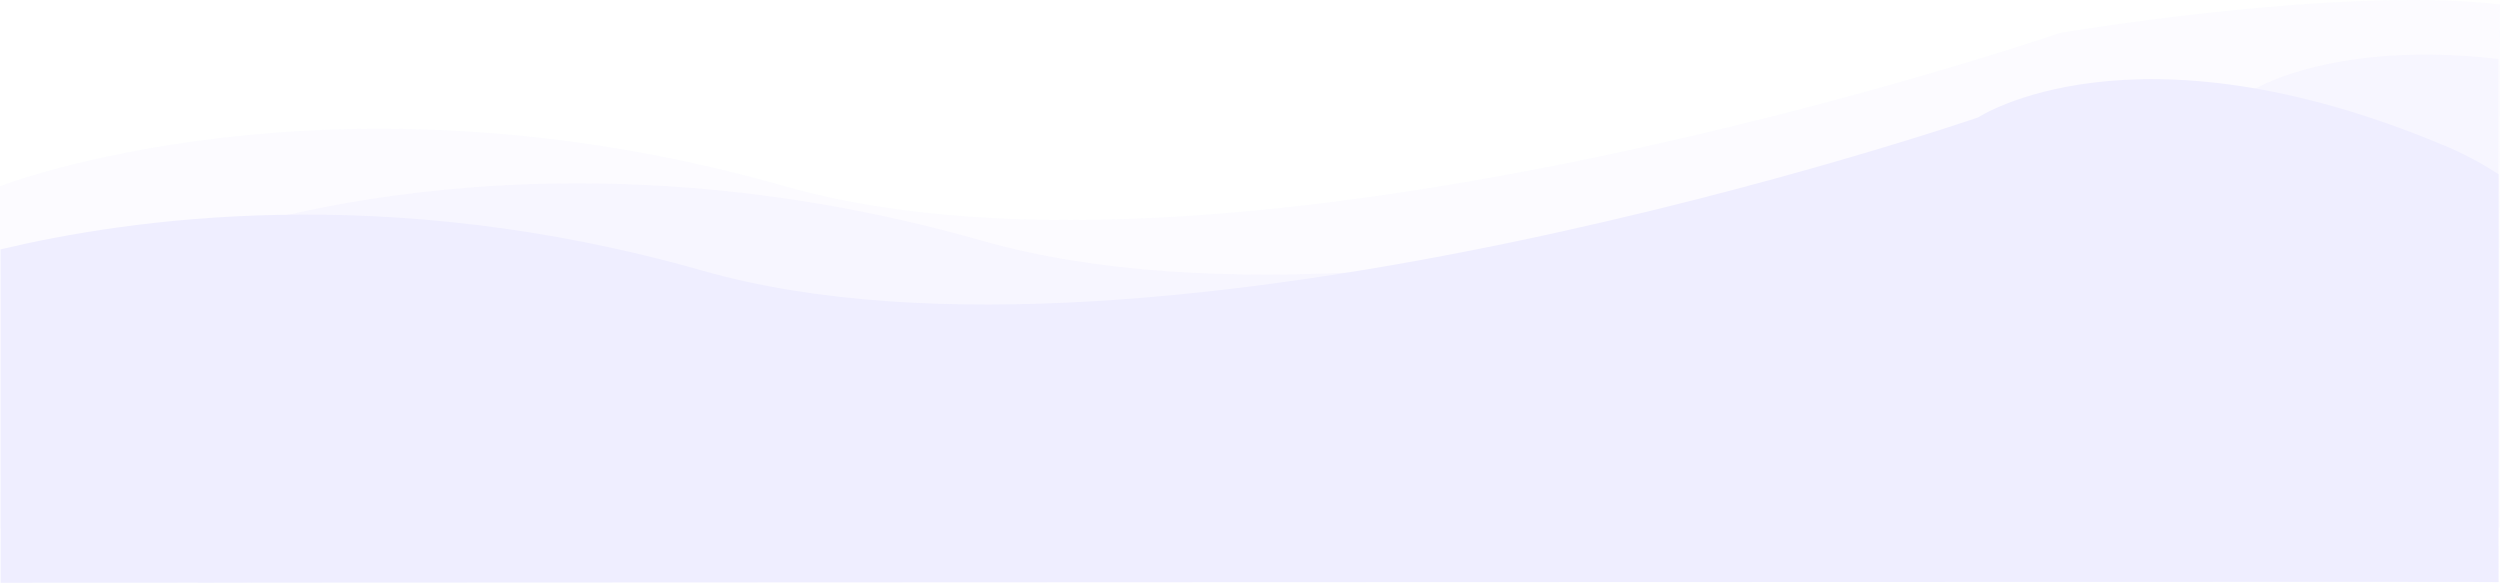
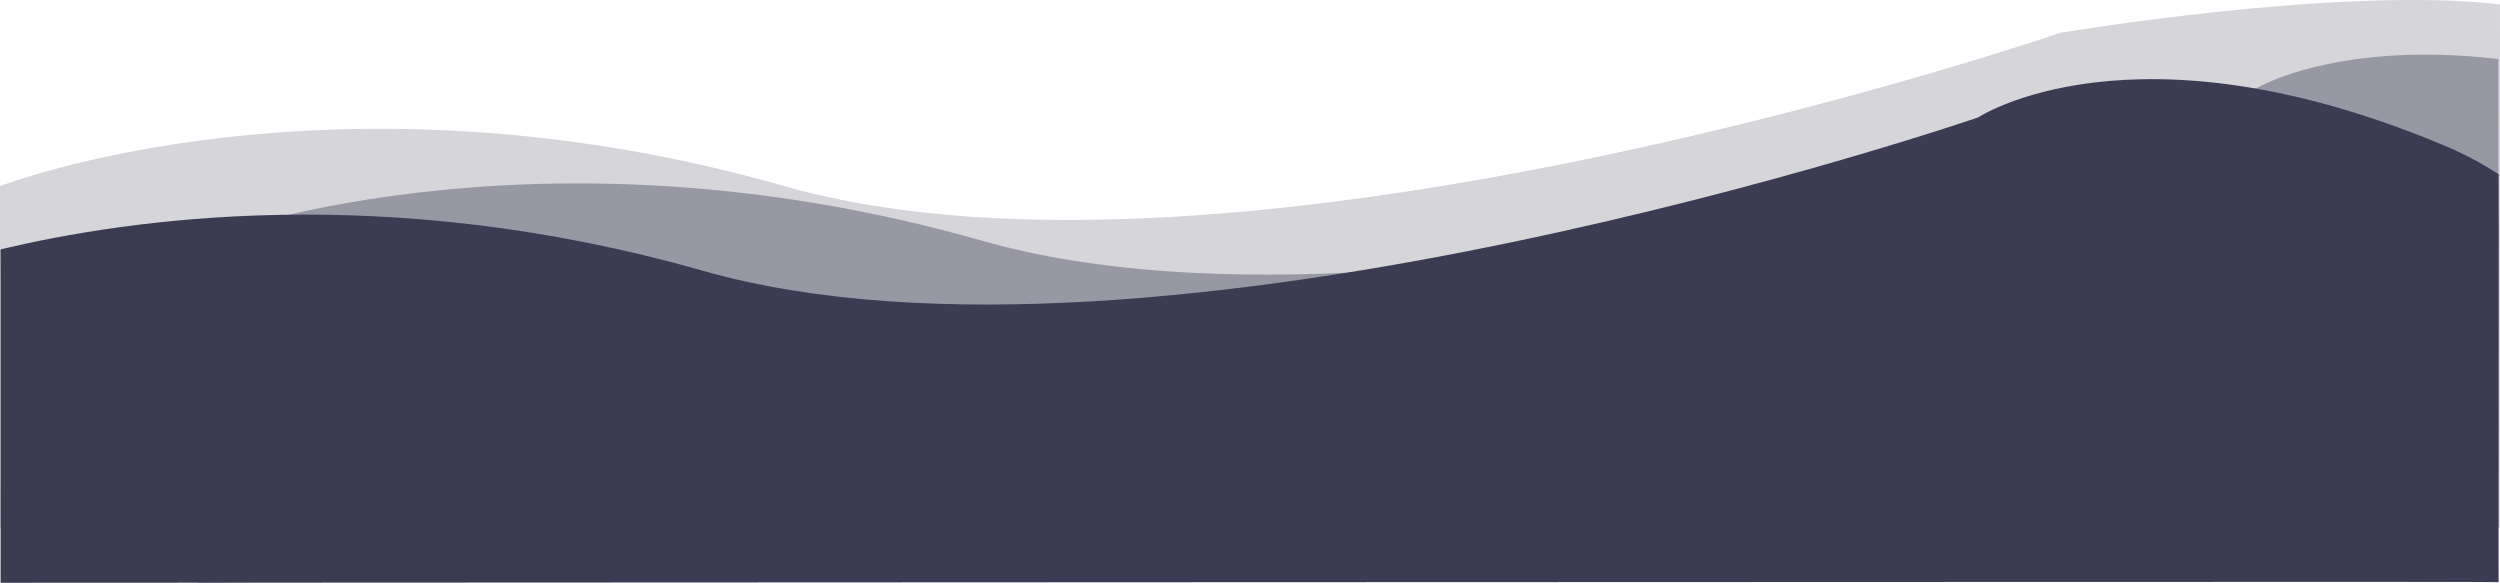
<svg xmlns="http://www.w3.org/2000/svg" viewBox="0 0 1922.002 448.145">
  <defs>
    <style>
      .cls-1, .cls-2, .cls-3 {
-         fill: #efeeff;
+         fill: #3C3B54;
      }

      .cls-1 {
        opacity: 0.401;
      }

      .cls-2 {
        opacity: 0.217;
      }
    </style>
  </defs>
  <g id="Group_23" data-name="Group 23" transform="translate(0.158 -3034.104)">
    <path id="Path_290" data-name="Path 290" class="cls-1" d="M-19.158,3260.237s254.784-99.3,603.256,0,980.587-117.878,980.587-117.878,61.455-36.249,184.887-21.879c.167.053-.222,403.157,0,402.33l-796.5-12.978-972.227,13.417Z" transform="translate(171 -41)" />
    <path id="Path_299" data-name="Path 299" class="cls-2" d="M-19.158,3260.237s254.784-99.3,603.256,0,980.587-117.878,980.587-117.878,214.683-36.256,338.115-21.887c.167.053-.222,403.157,0,402.33l-949.731-12.971-972.227,13.417Z" transform="translate(19 -83)" />
    <path id="Path_289" data-name="Path 289" class="cls-3" d="M44.287,3243.82c96.5-22.961,295.183-53.288,539.811,16.417,348.472,99.3,980.587-117.878,980.587-117.878s118.549-78.494,356.9,21.041a253.947,253.947,0,0,1,43.147,22.693c.267,1.019-.135,314.673,0,313.447-.384-.362-1920.445.607-1920.445.607S44.449,3243.792,44.287,3243.82Z" transform="translate(-44 -18)" />
  </g>
</svg>
